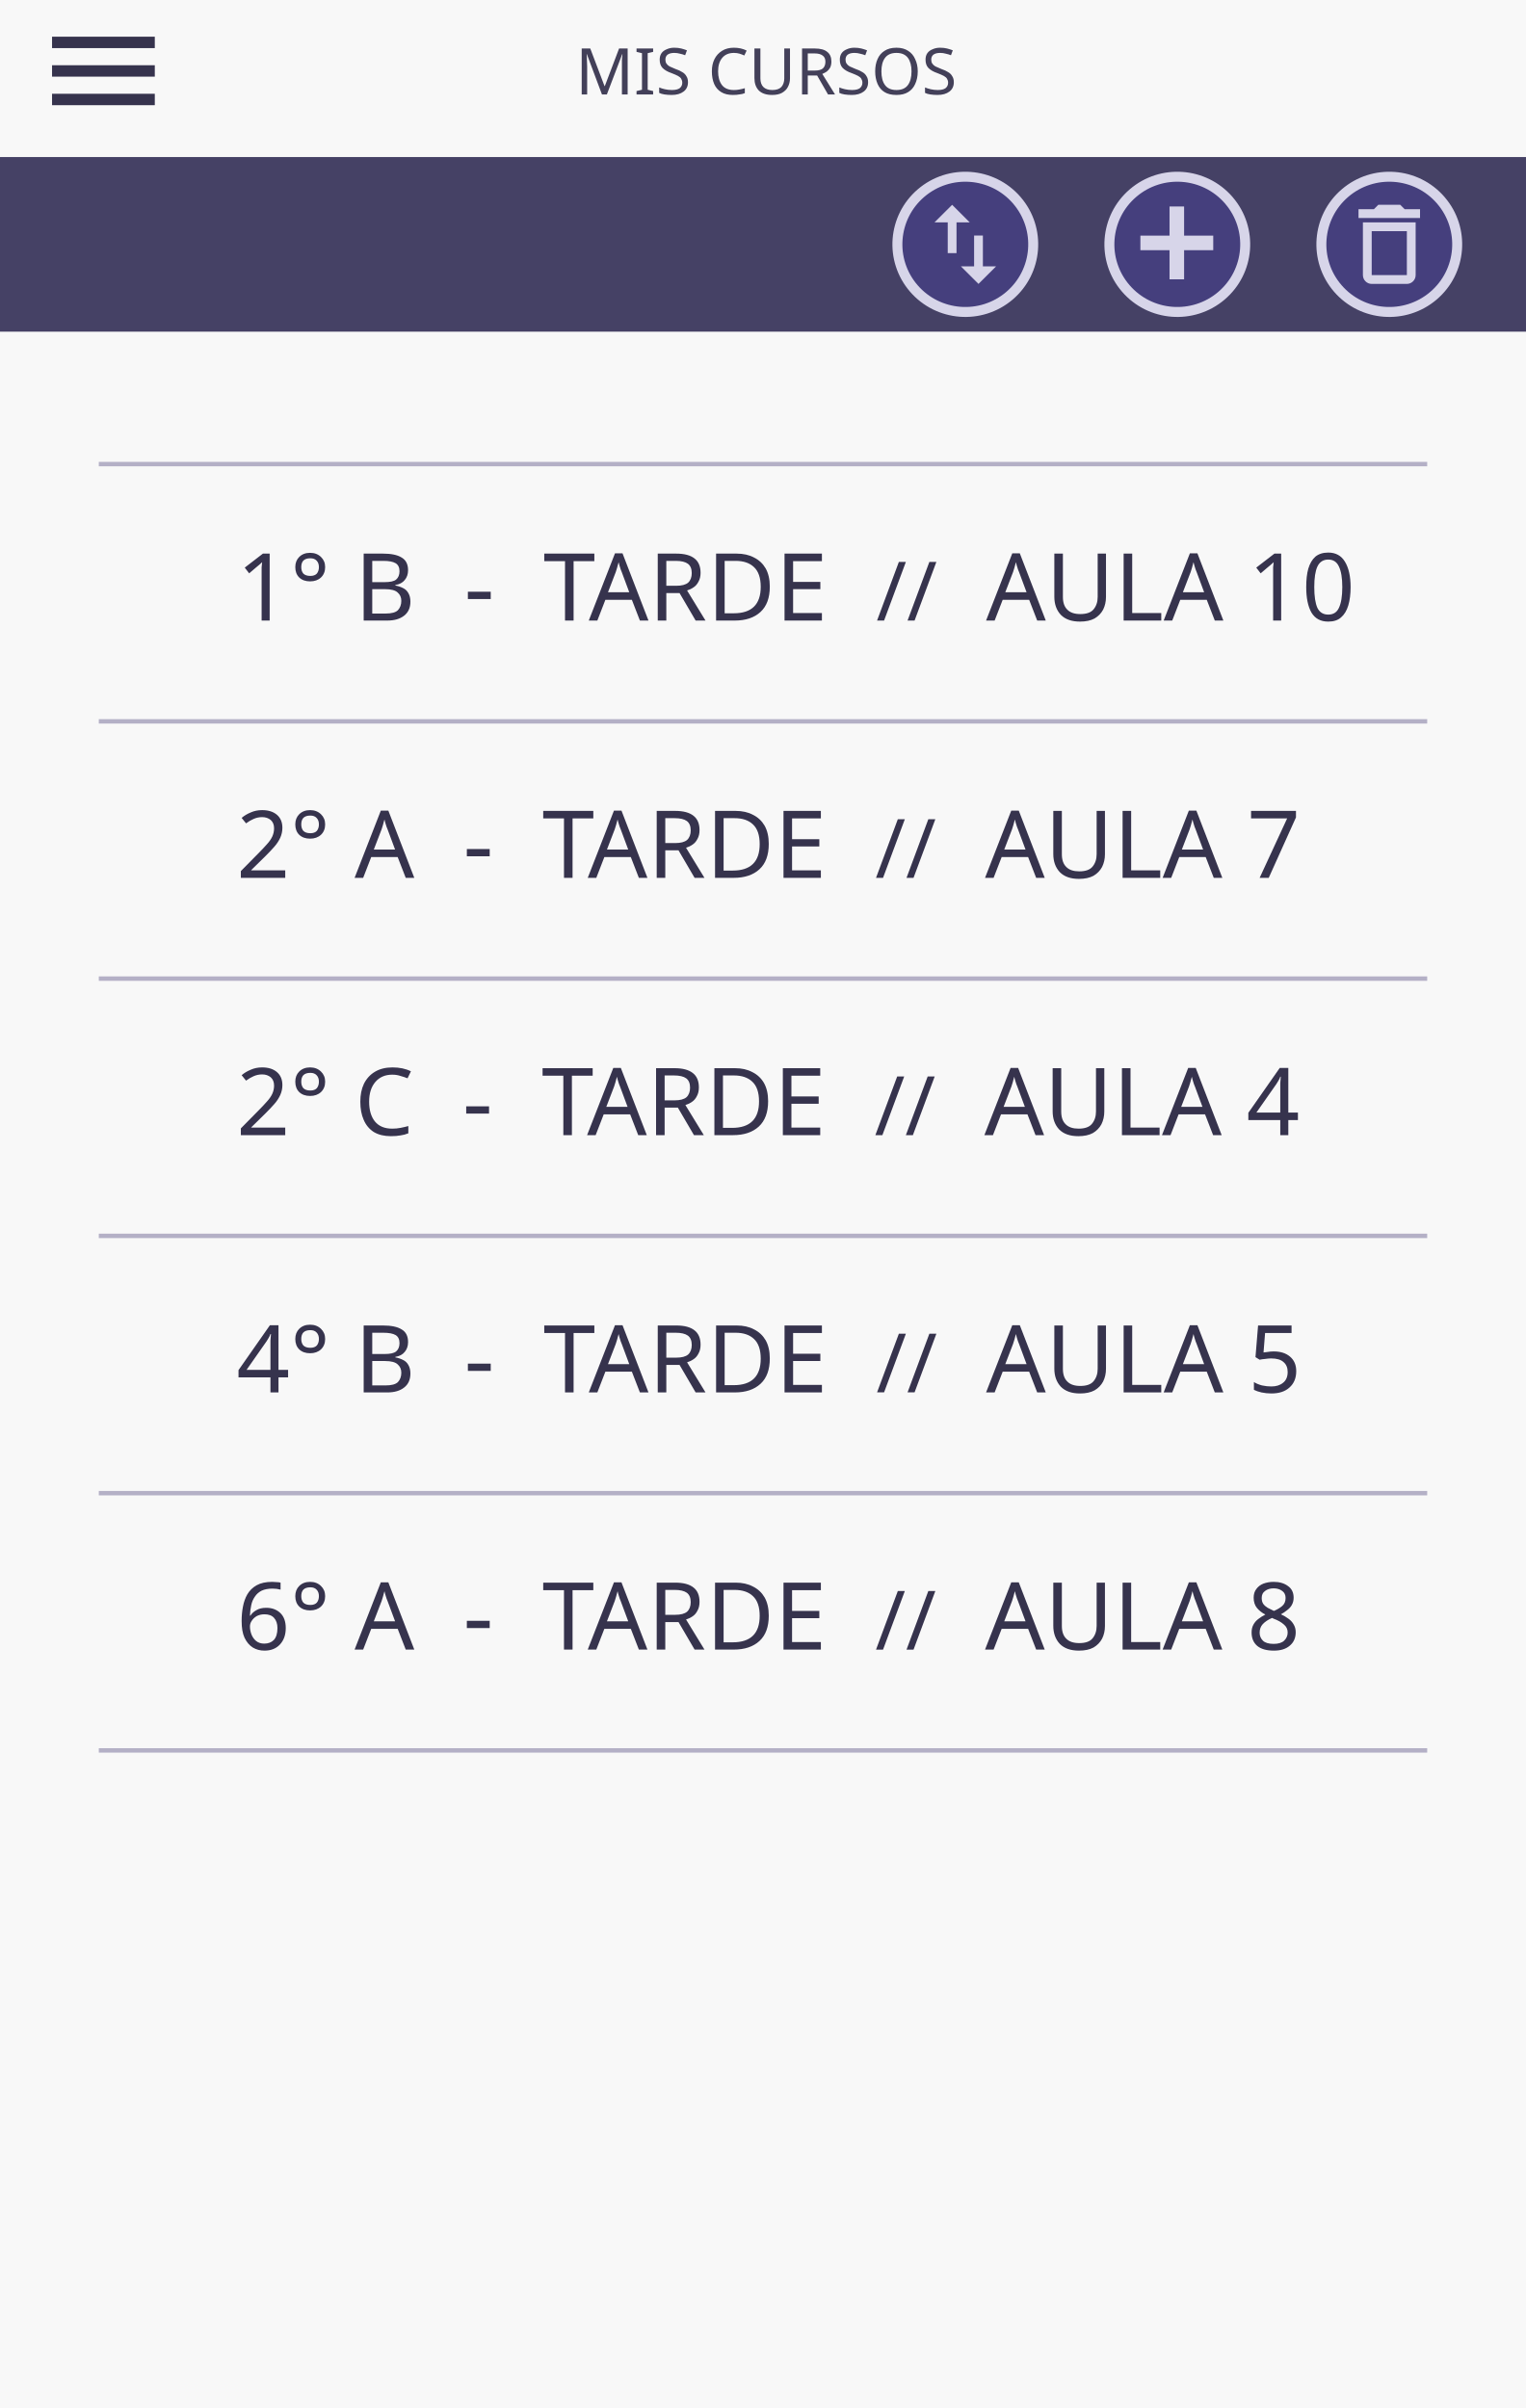
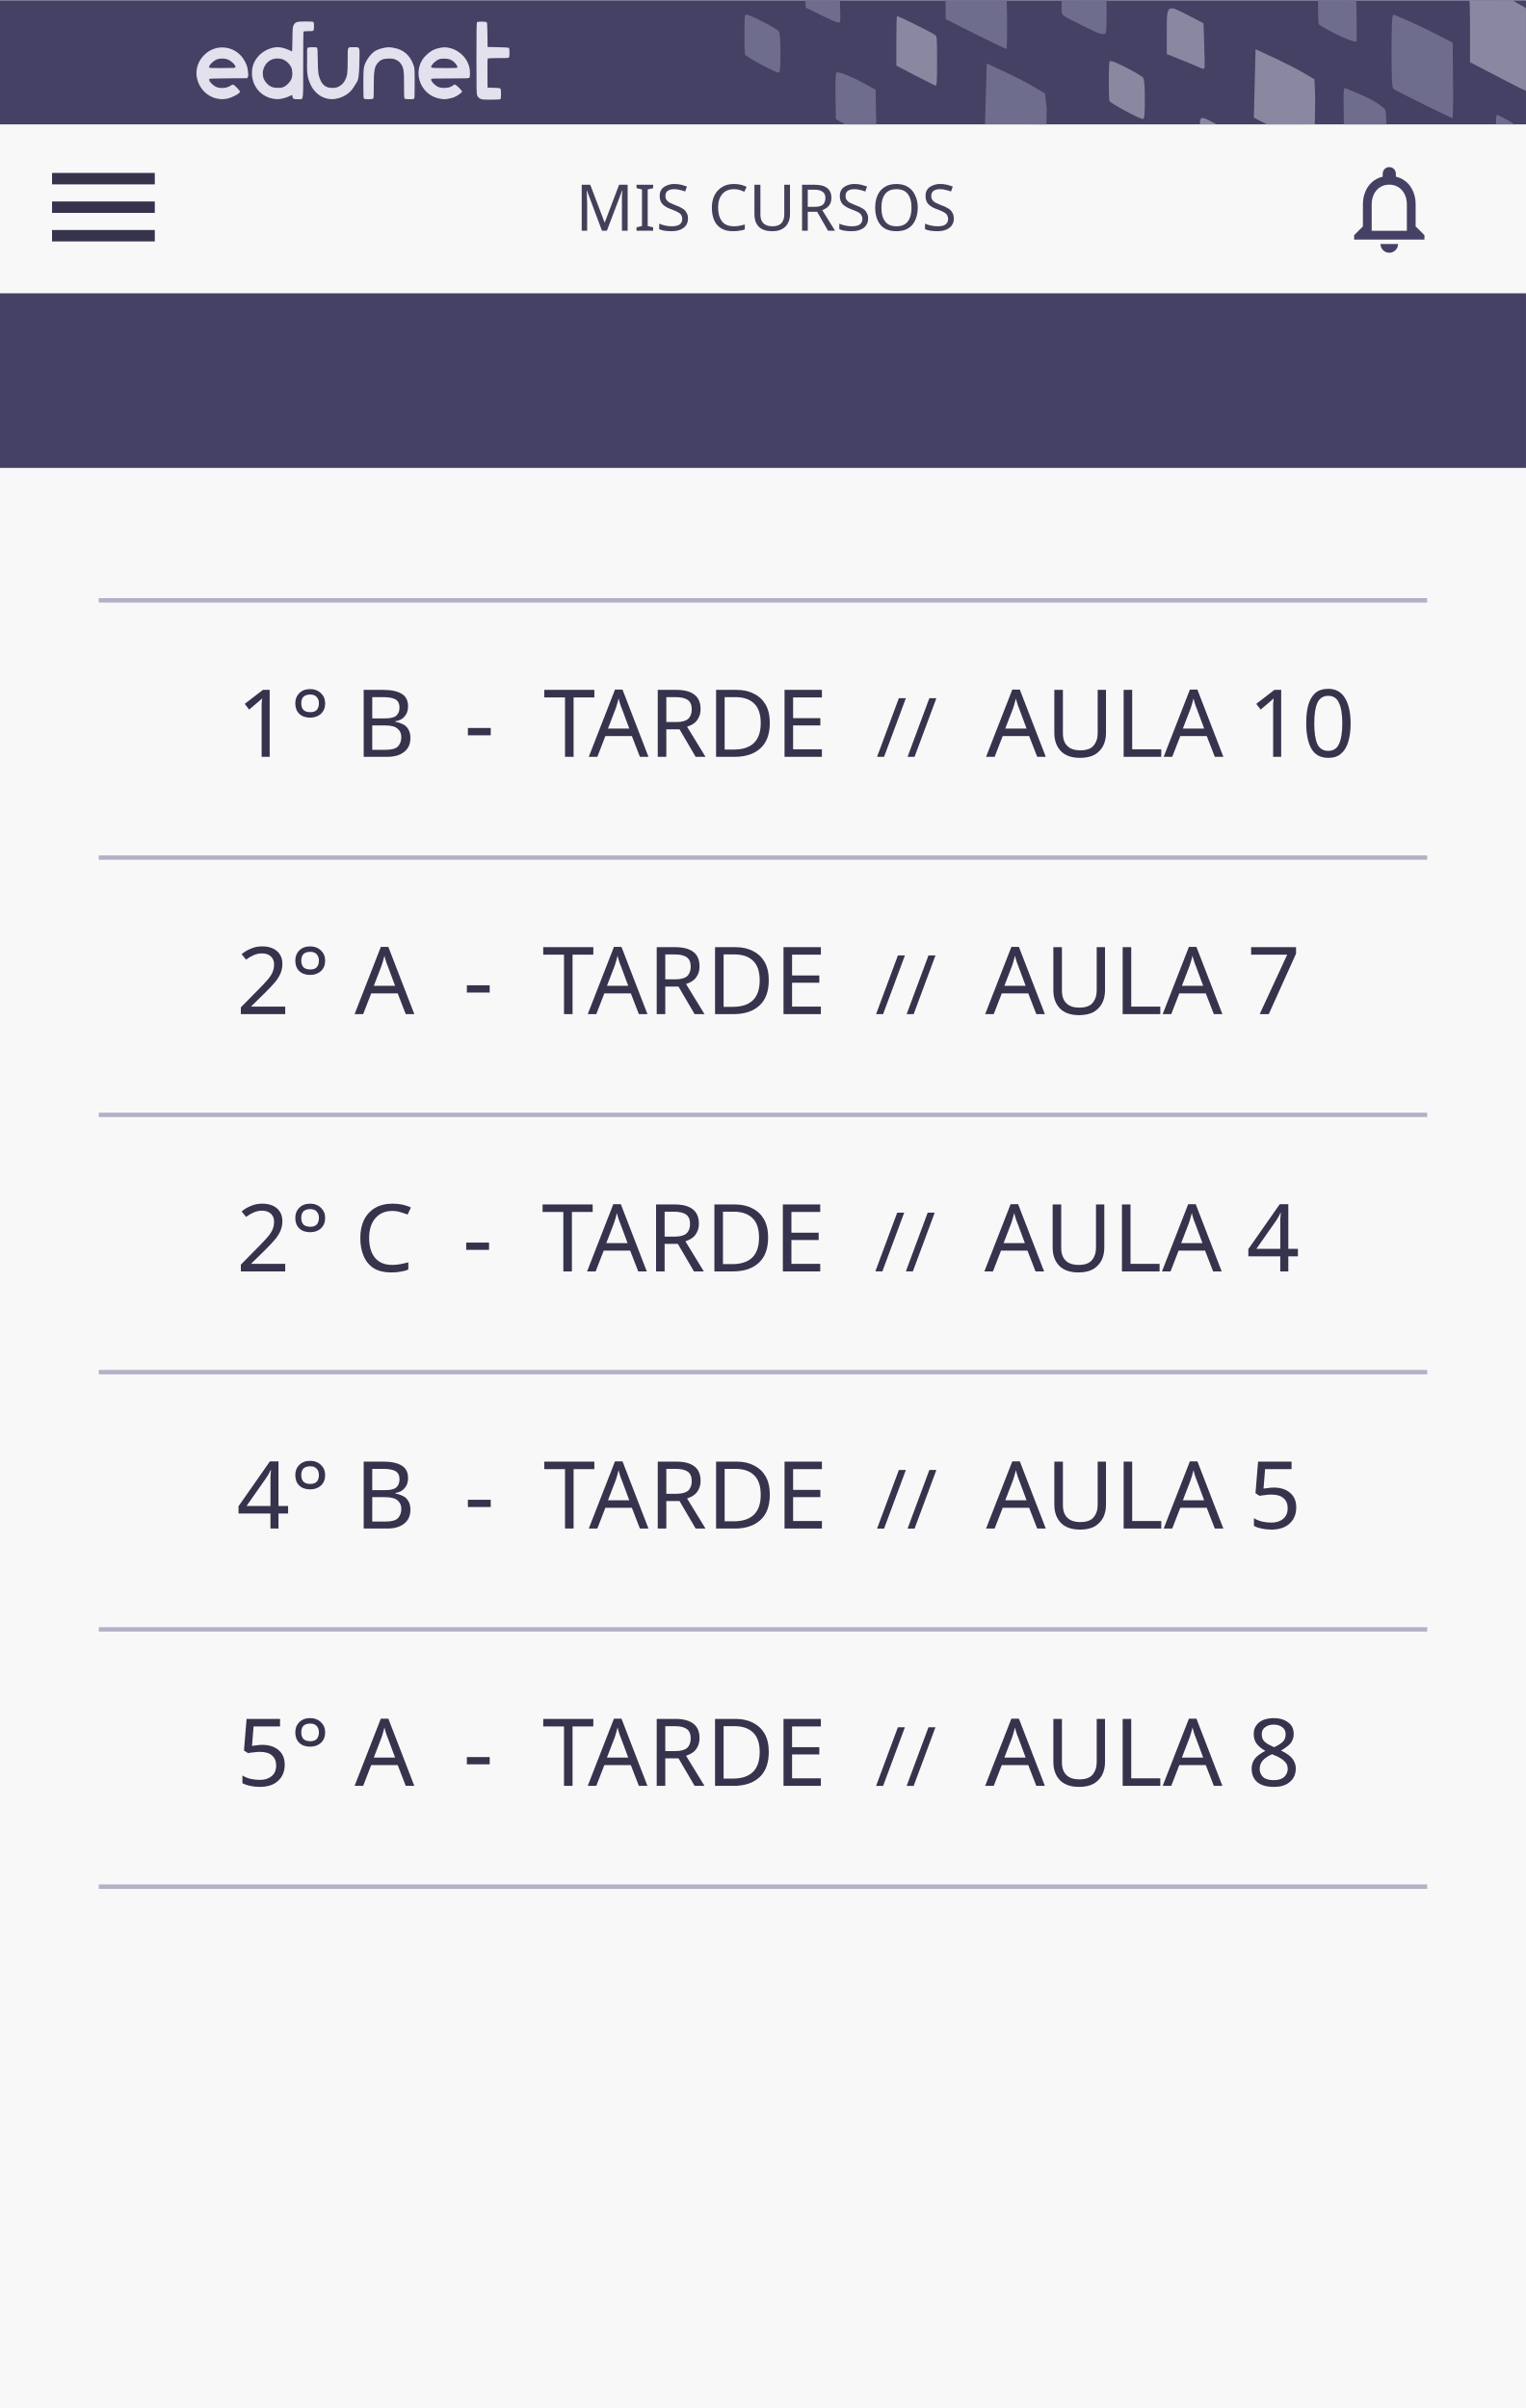
<svg xmlns="http://www.w3.org/2000/svg" width="91.867mm" height="144.993mm" viewBox="0 0 91.867 144.993" version="1.1" id="svg5463" style="enable-background:new">
  <defs id="defs5457" />
-   <g id="layer1" transform="translate(-43.26888,-21.15899)">
+   <g id="layer1" transform="translate(-43.44847,-21.46208)">
    <g id="g6363" transform="translate(-91.78199,-95.25666)">
-       <rect y="116.416" x="135.054" height="144.993" width="91.861" id="rect6153" style="fill:#f8f8f8;fill-opacity:1;stroke:none;stroke-width:0.378;stroke-miterlimit:4;stroke-dasharray:none;stroke-opacity:1" />
-       <text xml:space="preserve" style="font-style:normal;font-variant:normal;font-weight:500;font-stretch:normal;font-size:3.881px;line-height:1.25;font-family:Ubuntu;-inkscape-font-specification:'Ubuntu, Medium';font-variant-ligatures:normal;font-variant-caps:normal;font-variant-numeric:normal;font-feature-settings:normal;text-align:start;letter-spacing:0px;word-spacing:0px;writing-mode:lr-tb;text-anchor:start;fill:#434059;fill-opacity:1;stroke:none;stroke-width:0.265" x="169.695" y="122.101" id="text6159">
-         <tspan id="tspan6157" x="169.695" y="122.101" style="font-style:normal;font-variant:normal;font-weight:500;font-stretch:normal;font-size:3.881px;font-family:Ubuntu;-inkscape-font-specification:'Ubuntu, Medium';font-variant-ligatures:normal;font-variant-caps:normal;font-variant-numeric:normal;font-feature-settings:normal;text-align:start;writing-mode:lr-tb;text-anchor:start;fill:#434059;fill-opacity:1;stroke-width:0.265">MIS CURSOS</tspan>
+       <rect style="fill:#f8f8f8;fill-opacity:1;stroke:none;stroke-width:0.378;stroke-miterlimit:4;stroke-dasharray:none;stroke-opacity:1" id="rect8401" width="91.861" height="144.993" x="135.233" y="116.719" />
+       <text id="text8407" y="130.608" x="169.875" style="font-style:normal;font-variant:normal;font-weight:500;font-stretch:normal;font-size:3.881px;line-height:1.25;font-family:Ubuntu;-inkscape-font-specification:'Ubuntu, Medium';font-variant-ligatures:normal;font-variant-caps:normal;font-variant-numeric:normal;font-feature-settings:normal;text-align:start;letter-spacing:0px;word-spacing:0px;writing-mode:lr-tb;text-anchor:start;fill:#434059;fill-opacity:1;stroke:none;stroke-width:0.265" xml:space="preserve">
+         <tspan style="font-style:normal;font-variant:normal;font-weight:500;font-stretch:normal;font-size:3.881px;font-family:Ubuntu;-inkscape-font-specification:'Ubuntu, Medium';font-variant-ligatures:normal;font-variant-caps:normal;font-variant-numeric:normal;font-feature-settings:normal;text-align:start;writing-mode:lr-tb;text-anchor:start;fill:#434059;fill-opacity:1;stroke-width:0.265" y="130.608" x="169.875" id="tspan8405">MIS CURSOS</tspan>
      </text>
-       <g id="g6165" transform="matrix(0.343659,0,0,0.343659,137.1533,116.5634)">
-         <path id="path6161" d="M 0,0 H 24 V 24 H 0 Z" style="fill:none" />
-         <path id="path6163" d="M 3,18 H 21 V 16 H 3 Z M 3,13 H 21 V 11 H 3 Z M 3,6 V 8 H 21 V 6 Z" style="fill:#36334d;fill-opacity:1" />
+       <g transform="matrix(0.343659,0,0,0.343659,137.3329,125.07)" id="g8413">
+         <path style="fill:none" d="M 0,0 H 24 V 24 H 0 Z" id="path8409" />
+         <path style="fill:#36334d;fill-opacity:1" d="M 3,18 H 21 V 16 H 3 Z M 3,13 H 21 V 11 H 3 Z M 3,6 V 8 H 21 V 6 Z" id="path8411" />
      </g>
-       <text id="text6191" y="153.782" x="149.285" style="font-style:normal;font-variant:normal;font-weight:normal;font-stretch:normal;font-size:5.644px;line-height:1.25;font-family:'Ubuntu Condensed';-inkscape-font-specification:'Ubuntu Condensed, Normal';font-variant-ligatures:normal;font-variant-caps:normal;font-variant-numeric:normal;font-feature-settings:normal;text-align:start;letter-spacing:0px;word-spacing:0px;writing-mode:lr-tb;text-anchor:start;fill:#36334d;fill-opacity:1;stroke:none;stroke-width:0.265" xml:space="preserve">
-         <tspan style="font-style:normal;font-variant:normal;font-weight:normal;font-stretch:normal;font-size:5.644px;font-family:'Ubuntu Condensed';-inkscape-font-specification:'Ubuntu Condensed, Normal';font-variant-ligatures:normal;font-variant-caps:normal;font-variant-numeric:normal;font-feature-settings:normal;text-align:start;writing-mode:lr-tb;text-anchor:start;fill:#36334d;fill-opacity:1;stroke-width:0.265" y="153.782" x="149.285" id="tspan6189">1° B  -  TARDE  <tspan style="font-size:4.939px" id="tspan6187">//</tspan>  AULA 10 </tspan>
-       </text>
-       <text xml:space="preserve" style="font-style:normal;font-variant:normal;font-weight:normal;font-stretch:normal;font-size:5.644px;line-height:1.25;font-family:'Ubuntu Condensed';-inkscape-font-specification:'Ubuntu Condensed, Normal';font-variant-ligatures:normal;font-variant-caps:normal;font-variant-numeric:normal;font-feature-settings:normal;text-align:start;letter-spacing:0px;word-spacing:0px;writing-mode:lr-tb;text-anchor:start;fill:#36334d;fill-opacity:1;stroke:none;stroke-width:0.265" x="149.285" y="169.273" id="text6197">
-         <tspan id="tspan6195" x="149.285" y="169.273" style="font-style:normal;font-variant:normal;font-weight:normal;font-stretch:normal;font-size:5.644px;font-family:'Ubuntu Condensed';-inkscape-font-specification:'Ubuntu Condensed, Normal';font-variant-ligatures:normal;font-variant-caps:normal;font-variant-numeric:normal;font-feature-settings:normal;text-align:start;writing-mode:lr-tb;text-anchor:start;fill:#36334d;fill-opacity:1;stroke-width:0.265">2° A  -  TARDE  <tspan style="font-size:4.939px" id="tspan6193">//</tspan>  AULA 7</tspan>
-       </text>
-       <rect style="fill:#454165;fill-opacity:1;stroke:none;stroke-width:0.44;stroke-miterlimit:4;stroke-dasharray:none;stroke-opacity:1" id="rect6199" width="91.867" height="10.514" x="135.051" y="125.872" />
-       <path style="fill:#453f7d;fill-opacity:1;stroke:#d7d5e9;stroke-width:0.6;stroke-linecap:round;stroke-miterlimit:4;stroke-dasharray:none;stroke-opacity:1;paint-order:normal" id="path6201" d="m 221.799,128.487 a 4.089,4.072 0 0 1 -0.453,5.736 4.089,4.072 0 0 1 -5.76,-0.442 4.089,4.072 0 0 1 0.435,-5.738 4.089,4.072 0 0 1 5.762,0.424" />
-       <path d="m 209.037,128.487 a 4.089,4.072 0 0 1 -0.453,5.736 4.089,4.072 0 0 1 -5.76,-0.442 4.089,4.072 0 0 1 0.435,-5.738 4.089,4.072 0 0 1 5.762,0.424" id="path6203" style="fill:#453f7d;fill-opacity:1;stroke:#d7d5e9;stroke-width:0.6;stroke-linecap:round;stroke-miterlimit:4;stroke-dasharray:none;stroke-opacity:1;paint-order:normal" />
-       <path style="fill:none;stroke:#b4b0c6;stroke-width:0.266px;stroke-linecap:butt;stroke-linejoin:miter;stroke-opacity:1" d="M 220.97,159.851 H 140.999 v 0" id="path6205" />
-       <path id="path6207" d="M 220.97,144.36 H 140.999 v 0" style="fill:none;stroke:#b4b0c6;stroke-width:0.266px;stroke-linecap:butt;stroke-linejoin:miter;stroke-opacity:1" />
-       <path id="path6209" d="M 220.97,175.341 H 140.999 v 0" style="fill:none;stroke:#b4b0c6;stroke-width:0.266px;stroke-linecap:butt;stroke-linejoin:miter;stroke-opacity:1" />
-       <path style="fill:#453f7d;fill-opacity:1;stroke:#d7d5e9;stroke-width:0.6;stroke-linecap:round;stroke-miterlimit:4;stroke-dasharray:none;stroke-opacity:1;paint-order:normal" id="path6211" d="m 196.275,128.487 a 4.089,4.072 0 0 1 -0.453,5.736 4.089,4.072 0 0 1 -5.76,-0.442 4.089,4.072 0 0 1 0.435,-5.738 4.089,4.072 0 0 1 5.762,0.424" />
-       <g style="font-style:normal;font-variant:normal;font-weight:normal;font-stretch:normal;font-size:medium;line-height:1.25;font-family:Ubuntu;-inkscape-font-specification:'Ubuntu, Normal';font-variant-ligatures:normal;font-variant-caps:normal;font-variant-numeric:normal;font-feature-settings:normal;text-align:start;letter-spacing:0px;word-spacing:0px;writing-mode:lr-tb;text-anchor:start;fill:#d7d5e9;fill-opacity:1;stroke:none;stroke-width:0.643" transform="matrix(0.2645833,0,0,0.2645833,215.5126,127.954)" id="g6217">
-         <path style="fill:none" d="M 0,0 H 24 V 24 H 0 Z" id="path6213" />
-         <path d="M 16,9 V 19 H 8 V 9 h 8 M 14.5,3 h -5 l -1,1 H 5 V 6 H 19 V 4 H 15.5 Z M 18,7 H 6 v 12 c 0,1.1 0.9,2 2,2 h 8 c 1.1,0 2,-0.9 2,-2 z" id="path6215" />
+       <rect y="134.379" x="135.23" height="10.514" width="91.867" id="rect8427" style="fill:#454165;fill-opacity:1;stroke:none;stroke-width:0.44;stroke-miterlimit:4;stroke-dasharray:none;stroke-opacity:1" />
+       <g id="g8851" class="actionable" target="ALUMNOS">
+         <text id="text8419" y="162.289" x="149.465" style="font-style:normal;font-variant:normal;font-weight:normal;font-stretch:normal;font-size:5.644px;line-height:1.25;font-family:'Ubuntu Condensed';-inkscape-font-specification:'Ubuntu Condensed, Normal';font-variant-ligatures:normal;font-variant-caps:normal;font-variant-numeric:normal;font-feature-settings:normal;text-align:start;letter-spacing:0px;word-spacing:0px;writing-mode:lr-tb;text-anchor:start;fill:#36334d;fill-opacity:1;stroke:none;stroke-width:0.265" xml:space="preserve">
+           <tspan style="font-style:normal;font-variant:normal;font-weight:normal;font-stretch:normal;font-size:5.644px;font-family:'Ubuntu Condensed';-inkscape-font-specification:'Ubuntu Condensed, Normal';font-variant-ligatures:normal;font-variant-caps:normal;font-variant-numeric:normal;font-feature-settings:normal;text-align:start;writing-mode:lr-tb;text-anchor:start;fill:#36334d;fill-opacity:1;stroke-width:0.265" y="162.289" x="149.465" id="tspan8417">1° B  -  TARDE  <tspan style="font-size:4.939px" id="tspan8415">//</tspan>  AULA 10 </tspan>
+         </text>
+         <text xml:space="preserve" style="font-style:normal;font-variant:normal;font-weight:normal;font-stretch:normal;font-size:5.644px;line-height:1.25;font-family:'Ubuntu Condensed';-inkscape-font-specification:'Ubuntu Condensed, Normal';font-variant-ligatures:normal;font-variant-caps:normal;font-variant-numeric:normal;font-feature-settings:normal;text-align:start;letter-spacing:0px;word-spacing:0px;writing-mode:lr-tb;text-anchor:start;fill:#36334d;fill-opacity:1;stroke:none;stroke-width:0.265" x="149.465" y="177.779" id="text8425">
+           <tspan id="tspan8423" x="149.465" y="177.779" style="font-style:normal;font-variant:normal;font-weight:normal;font-stretch:normal;font-size:5.644px;font-family:'Ubuntu Condensed';-inkscape-font-specification:'Ubuntu Condensed, Normal';font-variant-ligatures:normal;font-variant-caps:normal;font-variant-numeric:normal;font-feature-settings:normal;text-align:start;writing-mode:lr-tb;text-anchor:start;fill:#36334d;fill-opacity:1;stroke-width:0.265">2° A  -  TARDE  <tspan style="font-size:4.939px" id="tspan8421">//</tspan>  AULA 7</tspan>
+         </text>
+         <path style="fill:none;stroke:#b4b0c6;stroke-width:0.266px;stroke-linecap:butt;stroke-linejoin:miter;stroke-opacity:1" d="m 221.149,168.357 h -79.971 v 0" id="path8433" />
+         <path id="path8435" d="m 221.149,152.867 h -79.971 v 0" style="fill:none;stroke:#b4b0c6;stroke-width:0.266px;stroke-linecap:butt;stroke-linejoin:miter;stroke-opacity:1" />
+         <path id="path8437" d="m 221.149,183.848 h -79.971 v 0" style="fill:none;stroke:#b4b0c6;stroke-width:0.266px;stroke-linecap:butt;stroke-linejoin:miter;stroke-opacity:1" />
+         <text id="text8463" y="193.27" x="149.465" style="font-style:normal;font-variant:normal;font-weight:normal;font-stretch:normal;font-size:5.644px;line-height:1.25;font-family:'Ubuntu Condensed';-inkscape-font-specification:'Ubuntu Condensed, Normal';font-variant-ligatures:normal;font-variant-caps:normal;font-variant-numeric:normal;font-feature-settings:normal;text-align:start;letter-spacing:0px;word-spacing:0px;writing-mode:lr-tb;text-anchor:start;fill:#36334d;fill-opacity:1;stroke:none;stroke-width:0.265" xml:space="preserve">
+           <tspan style="font-style:normal;font-variant:normal;font-weight:normal;font-stretch:normal;font-size:5.644px;font-family:'Ubuntu Condensed';-inkscape-font-specification:'Ubuntu Condensed, Normal';font-variant-ligatures:normal;font-variant-caps:normal;font-variant-numeric:normal;font-feature-settings:normal;text-align:start;writing-mode:lr-tb;text-anchor:start;fill:#36334d;fill-opacity:1;stroke-width:0.265" y="193.27" x="149.465" id="tspan8461">2° C  -  TARDE  <tspan id="tspan8459" style="font-size:4.939px">//</tspan>  AULA 4</tspan>
+         </text>
+         <path style="fill:none;stroke:#b4b0c6;stroke-width:0.266px;stroke-linecap:butt;stroke-linejoin:miter;stroke-opacity:1" d="m 221.149,199.339 h -79.971 v 0" id="path8465" />
+         <text id="text8471" y="208.761" x="149.465" style="font-style:normal;font-variant:normal;font-weight:normal;font-stretch:normal;font-size:5.644px;line-height:1.25;font-family:'Ubuntu Condensed';-inkscape-font-specification:'Ubuntu Condensed, Normal';font-variant-ligatures:normal;font-variant-caps:normal;font-variant-numeric:normal;font-feature-settings:normal;text-align:start;letter-spacing:0px;word-spacing:0px;writing-mode:lr-tb;text-anchor:start;fill:#36334d;fill-opacity:1;stroke:none;stroke-width:0.265" xml:space="preserve">
+           <tspan style="font-style:normal;font-variant:normal;font-weight:normal;font-stretch:normal;font-size:5.644px;font-family:'Ubuntu Condensed';-inkscape-font-specification:'Ubuntu Condensed, Normal';font-variant-ligatures:normal;font-variant-caps:normal;font-variant-numeric:normal;font-feature-settings:normal;text-align:start;writing-mode:lr-tb;text-anchor:start;fill:#36334d;fill-opacity:1;stroke-width:0.265" y="208.761" x="149.465" id="tspan8469">4° B  -  TARDE  <tspan id="tspan8467" style="font-size:4.939px">//</tspan>  AULA 5</tspan>
+         </text>
+         <path style="fill:none;stroke:#b4b0c6;stroke-width:0.266px;stroke-linecap:butt;stroke-linejoin:miter;stroke-opacity:1" d="m 221.149,214.829 h -79.971 v 0" id="path8473" />
+         <text xml:space="preserve" style="font-style:normal;font-variant:normal;font-weight:normal;font-stretch:normal;font-size:5.644px;line-height:1.25;font-family:'Ubuntu Condensed';-inkscape-font-specification:'Ubuntu Condensed, Normal';font-variant-ligatures:normal;font-variant-caps:normal;font-variant-numeric:normal;font-feature-settings:normal;text-align:start;letter-spacing:0px;word-spacing:0px;writing-mode:lr-tb;text-anchor:start;fill:#36334d;fill-opacity:1;stroke:none;stroke-width:0.265" x="149.465" y="224.251" id="text8479">
+           <tspan id="tspan8477" x="149.465" y="224.251" style="font-style:normal;font-variant:normal;font-weight:normal;font-stretch:normal;font-size:5.644px;font-family:'Ubuntu Condensed';-inkscape-font-specification:'Ubuntu Condensed, Normal';font-variant-ligatures:normal;font-variant-caps:normal;font-variant-numeric:normal;font-feature-settings:normal;text-align:start;writing-mode:lr-tb;text-anchor:start;fill:#36334d;fill-opacity:1;stroke-width:0.265">5° A  -  TARDE  <tspan style="font-size:4.939px" id="tspan8475">//</tspan>  AULA 8</tspan>
+         </text>
+         <path id="path8481" d="m 221.149,230.32 h -79.971 v 0" style="fill:none;stroke:#b4b0c6;stroke-width:0.266px;stroke-linecap:butt;stroke-linejoin:miter;stroke-opacity:1" />
      </g>
-       <g id="g6223" transform="matrix(0.2645833,0,0,0.2645833,189.9892,127.954)">
-         <path id="path6219" d="M 16,17.01 V 10 h -2 v 7.01 H 11 L 15,21 19,17.01 Z M 9,3 5,6.99 H 8 V 14 h 2 V 6.99 h 3 z" style="fill:#d7d5e9;fill-opacity:1" />
-         <path id="path6221" d="M 0,0 H 24 V 24 H 0 Z" style="fill:none" />
+       <g id="g1999" transform="matrix(0.2645833,0,0,0.2645833,215.6922,126.1179)">
+         <path id="path1985" d="M 0,0 H 24 V 24 H 0 Z" style="fill:none" />
+         <path id="path1987" d="m 12,22 c 1.1,0 2,-0.9 2,-2 h -4 c 0,1.1 0.9,2 2,2 z m 6,-6 V 11 C 18,7.93 16.37,5.36 13.5,4.68 V 4 C 13.5,3.17 12.83,2.5 12,2.5 11.17,2.5 10.5,3.17 10.5,4 V 4.68 C 7.64,5.36 6,7.92 6,11 v 5 l -2,2 v 1 h 16 v -1 z m -2,1 H 8 v -6 c 0,-2.48 1.51,-4.5 4,-4.5 2.49,0 4,2.02 4,4.5 z" style="fill:#454165;fill-opacity:1" />
      </g>
-       <g id="g6229" transform="matrix(0.2645833,0,0,0.2645833,202.7509,127.954)">
-         <path id="path6225" d="M 0,0 H 24 V 24 H 0 Z" style="fill:none" />
-         <path id="path6227" d="M 13.548,3.382 H 10.233 V 10.013 H 3.602 v 3.315 h 6.631 v 6.631 h 3.315 v -6.631 h 6.631 v -3.315 h -6.631 z" style="fill:#d7d5e9;fill-opacity:1;stroke-width:1.658" />
+       <g transform="translate(66.14418,59.34911)" id="g3272">
+         <rect style="fill:#454165;fill-opacity:1;stroke:#454165;stroke-width:0.676;stroke-miterlimit:4;stroke-dasharray:none;stroke-opacity:1" id="rect3248" width="91.191" height="6.795" x="69.424" y="57.725" />
+         <path style="fill:#8a88a1;fill-opacity:1;stroke-width:0.089" d="m 160.951,57.868 c -0.112,-0.099 -0.45,-0.258 -0.83,-0.482 -1.001,0 -2.49,0.005 -2.544,0.005 -0.052,0 0.007,-0.007 0.007,1.316 v 2.407 l 1.905,0.995 c 1.048,0.547 1.404,0.715 1.464,0.716 0,-1.359 -0.002,-3.305 -0.002,-4.957 z" id="path3250" />
+         <path style="fill:#6f6d8d;fill-opacity:1;stroke-width:0.089" d="m 152.495,63.986 c -0.545,-0.584 -1.629,-0.975 -2.427,-1.311 -0.144,-0.043 -0.087,0.793 -0.079,2.183 0.655,0 2.215,6.6e-4 2.559,6.6e-4 -0.005,-0.344 -0.029,-0.728 -0.053,-0.873 z m -4.061,-6.596 c 5.6e-4,0.399 0.001,0.908 0.033,1.434 0.571,0.425 2.335,1.245 2.292,1.008 7.4e-4,-1.13 -9.2e-4,-1.49 -0.021,-2.446 -0.633,0 -1.625,0.004 -2.304,0.004 z" id="path3252" />
+         <path style="opacity:1;fill:#6f6d8d;fill-opacity:1;stroke-width:0.089" d="m 156.564,62.336 -0.024,-2.392 c -1.158,-0.616 -2.409,-1.242 -3.569,-1.695 -0.086,-0.005 -0.111,0.709 -0.111,2.31 0,1.55 0.028,2.093 0.111,2.161 0.142,0.115 3.476,1.762 3.556,1.762 0.033,0 0.049,-0.966 0.036,-2.146 z" id="path3254" />
+         <path id="path3256" d="m 138.007,63.356 c 0,-0.81 -0.035,-1.223 -0.111,-1.319 -0.061,-0.077 -0.523,-0.349 -1.028,-0.606 -0.683,-0.347 -0.935,-0.437 -0.986,-0.354 -0.054,0.087 -0.062,1.815 -0.011,2.366 0.01,0.112 1.821,1.092 2.018,1.092 0.092,0 0.118,-0.257 0.118,-1.179 z m 4.313,1.5 c -0.813,-0.452 -0.86,-0.417 -0.952,-0.325 -0.04,0.04 -0.032,0.139 -0.048,0.326 0.344,0 0.628,-0.002 1,-0.002 z m 5.915,4.2e-4 c 0.031,-1.476 0.047,-1.537 -0.018,-2.713 -1.169,-0.697 -1.52,-0.88 -3.545,-1.809 l -0.101,4.118 c 0.151,0.074 0.059,0.038 0.787,0.405 1.596,0 2.199,-3.9e-4 2.877,-3.9e-4 z m -6.64,-3.388 c 0.022,-0.036 0.019,-0.596 -0.008,-1.242 l -0.048,-1.457 -0.851,-0.44 c -1.288,-0.667 -1.359,-0.747 -1.359,0.736 v 1.559 l 1.136,0.456 c 0.997,0.4 1.061,0.502 1.13,0.389 z" style="opacity:1;fill:#8a88a1;fill-opacity:1;stroke-width:0.089" />
+         <path id="path3258" d="m 131.999,63.001 c -1.169,-0.697 -1.485,-0.88 -3.51,-1.809 l -0.101,3.662 c 2.309,0 2.586,0.004 3.69,0.004 0.03,-1.502 0.054,-0.505 -0.08,-1.857 z" style="opacity:1;fill:#6f6d8d;fill-opacity:1;stroke-width:0.089" />
+         <path style="opacity:1;fill:#6f6d8d;fill-opacity:1;stroke-width:0.089" d="m 129.711,58.17 -0.024,-0.782 c -1.114,0 -2.402,-7.1e-4 -3.679,-7.1e-4 0,1.55 0.028,1.1 0.111,1.167 0.142,0.115 3.476,1.762 3.556,1.762 0.033,0 0.049,-0.966 0.036,-2.146 z" id="path3260" />
+         <path id="path3262" d="m 135.646,59.363 c 0.086,-0.086 0.052,-1.746 0.052,-1.975 -1.004,0 -2.251,0.015 -2.692,0.015 0,0.304 -0.028,0.627 0.011,0.771 0.045,0.168 0.365,0.289 1.152,0.694 1.054,0.542 1.336,0.637 1.479,0.494 z" style="fill:#6f6d8d;fill-opacity:1;stroke-width:0.102" />
+         <path id="path3264" d="m 116.072,60.563 c 0,-0.81 -0.035,-1.223 -0.111,-1.319 -0.061,-0.077 -0.523,-0.349 -1.028,-0.606 -0.683,-0.347 -0.935,-0.437 -0.986,-0.354 -0.054,0.087 -0.062,1.815 -0.011,2.366 0.01,0.112 1.821,1.092 2.018,1.092 0.092,0 0.118,-0.257 0.118,-1.179 z m 5.752,3.651 -0.024,-1.438 -0.62,-0.344 c -0.813,-0.452 -1.655,-0.786 -1.747,-0.694 -0.04,0.04 -0.062,0.689 -0.049,1.441 l 0.025,1.366 0.562,0.312 c 0.934,-9.5e-4 1.283,-6.8e-4 1.869,7.9e-4 0.002,-0.208 -0.008,-0.249 -0.015,-0.643 z m -2.165,-5.538 c 0.022,-0.036 0.018,-0.641 -0.009,-1.288 -0.607,0.002 -1.112,10e-4 -2.075,1.7e-4 l 0.017,0.442 0.938,0.456 c 0.966,0.47 1.061,0.502 1.13,0.389 z" style="opacity:1;fill:#6f6d8d;fill-opacity:1;stroke-width:0.089" />
+         <path style="fill:#e2e1ed;fill-opacity:1;stroke-width:0.028" d="m 87.477,58.664 c -0.533,0 -0.611,0.025 -0.718,0.228 -0.056,0.107 -0.06,0.166 -0.069,0.933 -0.005,0.451 -0.016,0.641 -0.025,0.641 -0.009,0 -0.097,-0.04 -0.196,-0.089 -0.194,-0.095 -0.469,-0.166 -0.653,-0.166 -0.375,-0.002 -0.821,0.186 -1.101,0.464 -0.314,0.311 -0.463,0.666 -0.462,1.102 0.002,0.744 0.497,1.369 1.206,1.522 0.102,0.022 0.247,0.041 0.322,0.042 0.193,0.004 0.518,-0.076 0.71,-0.172 0.09,-0.045 0.17,-0.082 0.178,-0.082 0.008,0 0.015,0.029 0.015,0.065 0,0.036 0.02,0.093 0.044,0.128 0.04,0.057 0.069,0.063 0.272,0.063 0.155,0 0.239,0.04 0.285,-0.07 l 0.011,-0.002 1.9e-4,-0.025 c 0.055,-0.186 0.043,-0.691 0.043,-2.025 0,-1.134 0.008,-1.905 0.017,-1.93 0.014,-0.037 0.068,-0.045 0.298,-0.045 0.249,0 0.284,-0.007 0.31,-0.055 0.037,-0.069 0.038,-0.428 0.002,-0.486 -0.022,-0.035 -0.11,-0.043 -0.491,-0.043 z m 10.623,0.007 c -0.136,-7e-4 -0.273,0.011 -0.297,0.036 -0.026,0.026 -0.034,0.546 -0.034,2.165 0,1.878 0.005,2.144 0.045,2.243 0.046,0.115 0.134,0.192 0.266,0.232 0.126,0.038 1.097,0.032 1.136,-0.008 0.047,-0.047 0.046,-0.566 -0.002,-0.629 -0.03,-0.039 -0.099,-0.049 -0.406,-0.055 l -0.37,-0.008 -0.007,-0.867 c -0.006,-0.675 3.5e-4,-0.872 0.028,-0.89 0.02,-0.013 0.308,-0.023 0.641,-0.023 0.586,0 0.605,-0.002 0.637,-0.061 0.036,-0.068 0.027,-0.519 -0.011,-0.557 -0.013,-0.013 -0.308,-0.03 -0.655,-0.038 l -0.632,-0.014 -0.008,-0.724 c -0.005,-0.476 -0.018,-0.737 -0.039,-0.762 -0.021,-0.025 -0.156,-0.038 -0.291,-0.039 z m -7.846,1.539 c -0.257,0 -0.235,0.043 -0.235,0.736 -9e-5,0.372 -0.013,0.759 -0.03,0.861 -0.059,0.369 -0.25,0.652 -0.526,0.783 -0.122,0.058 -0.196,0.072 -0.373,0.072 -0.352,0 -0.56,-0.137 -0.712,-0.469 -0.128,-0.28 -0.155,-0.482 -0.162,-1.228 -0.005,-0.585 -0.013,-0.703 -0.049,-0.725 -0.073,-0.046 -0.529,-0.034 -0.569,0.014 -0.026,0.032 -0.032,0.242 -0.023,0.862 -0.01,0.378 -0.017,0.732 0.103,1.088 0.114,0.337 0.241,0.547 0.453,0.749 0.189,0.18 0.389,0.291 0.627,0.349 0.232,0.056 0.42,0.053 0.673,-0.012 0.419,-0.107 0.76,-0.352 0.956,-0.686 0.05,-0.086 0.121,-0.198 0.158,-0.25 0.128,-0.179 0.163,-0.435 0.178,-1.286 0.016,-0.923 0.043,-0.857 -0.343,-0.857 -0.049,0 -0.091,-7.1e-4 -0.128,-7.1e-4 z m 2.257,0.005 c -0.071,-0.002 -0.136,0.006 -0.232,0.021 -0.24,0.039 -0.476,0.12 -0.637,0.22 -0.155,0.096 -0.376,0.354 -0.491,0.574 -0.179,0.341 -0.191,0.43 -0.191,1.395 0,0.791 0.004,0.864 0.05,0.891 0.066,0.038 0.451,0.039 0.522,0.002 0.052,-0.028 0.055,-0.067 0.055,-0.748 2.8e-4,-0.964 0.039,-1.179 0.259,-1.43 0.156,-0.178 0.331,-0.243 0.655,-0.243 0.249,0 0.289,0.008 0.452,0.089 0.147,0.073 0.198,0.119 0.287,0.256 0.15,0.232 0.171,0.391 0.171,1.287 0,0.721 0.003,0.76 0.055,0.788 0.069,0.037 0.486,0.038 0.543,0.002 0.036,-0.023 0.043,-0.158 0.042,-0.933 -8.3e-4,-0.871 -0.004,-0.913 -0.067,-1.091 -0.214,-0.605 -0.608,-0.946 -1.21,-1.048 -0.116,-0.02 -0.192,-0.03 -0.262,-0.031 z m 3.35,0.003 c -0.21,7e-4 -0.506,0.069 -0.708,0.168 -0.209,0.102 -0.503,0.366 -0.632,0.567 -0.577,0.9 -0.065,2.121 0.984,2.346 0.109,0.023 0.252,0.043 0.318,0.045 0.146,0.003 0.468,-0.063 0.62,-0.127 0.157,-0.066 0.432,-0.257 0.455,-0.316 0.014,-0.036 -0.033,-0.101 -0.174,-0.243 -0.187,-0.188 -0.292,-0.239 -0.338,-0.163 -0.011,0.017 -0.085,0.062 -0.166,0.099 -0.193,0.09 -0.547,0.096 -0.74,0.014 -0.227,-0.097 -0.476,-0.369 -0.435,-0.475 0.013,-0.034 0.198,-0.04 1.138,-0.04 0.993,0 1.127,-0.006 1.161,-0.045 0.055,-0.067 0.047,-0.473 -0.014,-0.681 -0.182,-0.625 -0.728,-1.076 -1.385,-1.144 -0.026,-0.003 -0.054,-0.005 -0.085,-0.004 z m -13.403,0.006 c -0.384,0.003 -0.773,0.152 -1.083,0.462 -0.373,0.373 -0.536,0.89 -0.434,1.378 0.13,0.621 0.598,1.11 1.185,1.237 0.247,0.053 0.412,0.054 0.652,0.004 0.293,-0.062 0.71,-0.285 0.757,-0.406 0.021,-0.055 -0.345,-0.435 -0.419,-0.435 -0.03,0 -0.089,0.024 -0.131,0.054 -0.221,0.157 -0.618,0.198 -0.869,0.091 -0.226,-0.097 -0.476,-0.369 -0.435,-0.474 0.013,-0.033 0.209,-0.041 1.148,-0.048 l 1.133,-0.008 0.043,-0.076 c 0.037,-0.066 0.038,-0.115 0.007,-0.356 -0.029,-0.231 -0.057,-0.325 -0.161,-0.539 -0.281,-0.578 -0.832,-0.887 -1.393,-0.883 z m 3.333,0.668 c 0.133,-6.9e-4 0.266,0.024 0.372,0.073 0.188,0.087 0.366,0.266 0.453,0.453 0.083,0.178 0.093,0.479 0.024,0.683 -0.06,0.175 -0.261,0.396 -0.445,0.487 -0.125,0.062 -0.185,0.073 -0.391,0.072 -0.297,-0.002 -0.474,-0.075 -0.657,-0.273 -0.172,-0.186 -0.239,-0.354 -0.24,-0.595 -6.6e-4,-0.348 0.205,-0.681 0.511,-0.825 0.106,-0.05 0.239,-0.076 0.372,-0.076 z m -3.374,0.003 c 0.147,-0.003 0.308,0.021 0.408,0.069 0.244,0.114 0.471,0.357 0.431,0.461 -0.014,0.036 -0.136,0.042 -0.801,0.042 -0.744,0 -0.784,-0.003 -0.784,-0.052 0,-0.136 0.287,-0.408 0.51,-0.484 0.064,-0.022 0.147,-0.033 0.236,-0.035 z m 13.416,0.005 c 0.12,0.002 0.243,0.015 0.315,0.04 0.068,0.024 0.166,0.076 0.219,0.117 0.119,0.091 0.263,0.286 0.263,0.357 0,0.05 -0.04,0.053 -0.784,0.053 -0.887,0 -0.879,0.002 -0.736,-0.206 0.089,-0.129 0.274,-0.273 0.418,-0.327 0.066,-0.024 0.184,-0.036 0.305,-0.035 z" id="path3266" />
+         <path id="path3268" d="m 125.499,61.055 c 0,-1.336 -0.009,-1.482 -0.094,-1.558 -0.165,-0.146 -2.275,-1.194 -2.318,-1.151 -0.022,0.022 -0.041,0.7 -0.041,1.506 v 1.465 l 1.159,0.606 c 0.637,0.333 1.189,0.606 1.226,0.607 0.052,7.3e-4 0.067,-0.329 0.067,-1.473 z" style="fill:#8a88a1;fill-opacity:1;stroke-width:0.054" />
+         <path style="fill:#6f6d8d;fill-opacity:1;stroke-width:0.054" d="m 160.237,64.856 c -0.165,-0.146 -1.009,-0.603 -1.052,-0.561 -0.022,0.022 -0.041,0.41 -0.041,0.561 0.402,0 0.728,-1.9e-4 1.093,-1.9e-4 z" id="path3270" />
      </g>
-       <text id="text6235" y="184.763" x="149.285" style="font-style:normal;font-variant:normal;font-weight:normal;font-stretch:normal;font-size:5.644px;line-height:1.25;font-family:'Ubuntu Condensed';-inkscape-font-specification:'Ubuntu Condensed, Normal';font-variant-ligatures:normal;font-variant-caps:normal;font-variant-numeric:normal;font-feature-settings:normal;text-align:start;letter-spacing:0px;word-spacing:0px;writing-mode:lr-tb;text-anchor:start;fill:#36334d;fill-opacity:1;stroke:none;stroke-width:0.265" xml:space="preserve">
-         <tspan style="font-style:normal;font-variant:normal;font-weight:normal;font-stretch:normal;font-size:5.644px;font-family:'Ubuntu Condensed';-inkscape-font-specification:'Ubuntu Condensed, Normal';font-variant-ligatures:normal;font-variant-caps:normal;font-variant-numeric:normal;font-feature-settings:normal;text-align:start;writing-mode:lr-tb;text-anchor:start;fill:#36334d;fill-opacity:1;stroke-width:0.265" y="184.763" x="149.285" id="tspan6233">2° C  -  TARDE  <tspan id="tspan6231" style="font-size:4.939px">//</tspan>  AULA 4</tspan>
-       </text>
-       <path style="fill:none;stroke:#b4b0c6;stroke-width:0.266px;stroke-linecap:butt;stroke-linejoin:miter;stroke-opacity:1" d="M 220.97,190.832 H 140.999 v 0" id="path6237" />
-       <text id="text6243" y="200.254" x="149.285" style="font-style:normal;font-variant:normal;font-weight:normal;font-stretch:normal;font-size:5.644px;line-height:1.25;font-family:'Ubuntu Condensed';-inkscape-font-specification:'Ubuntu Condensed, Normal';font-variant-ligatures:normal;font-variant-caps:normal;font-variant-numeric:normal;font-feature-settings:normal;text-align:start;letter-spacing:0px;word-spacing:0px;writing-mode:lr-tb;text-anchor:start;fill:#36334d;fill-opacity:1;stroke:none;stroke-width:0.265" xml:space="preserve">
-         <tspan style="font-style:normal;font-variant:normal;font-weight:normal;font-stretch:normal;font-size:5.644px;font-family:'Ubuntu Condensed';-inkscape-font-specification:'Ubuntu Condensed, Normal';font-variant-ligatures:normal;font-variant-caps:normal;font-variant-numeric:normal;font-feature-settings:normal;text-align:start;writing-mode:lr-tb;text-anchor:start;fill:#36334d;fill-opacity:1;stroke-width:0.265" y="200.254" x="149.285" id="tspan6241">4° B  -  TARDE  <tspan id="tspan6239" style="font-size:4.939px">//</tspan>  AULA 5</tspan>
-       </text>
-       <path style="fill:none;stroke:#b4b0c6;stroke-width:0.266px;stroke-linecap:butt;stroke-linejoin:miter;stroke-opacity:1" d="M 220.97,206.323 H 140.999 v 0" id="path6245" />
-       <text xml:space="preserve" style="font-style:normal;font-variant:normal;font-weight:normal;font-stretch:normal;font-size:5.644px;line-height:1.25;font-family:'Ubuntu Condensed';-inkscape-font-specification:'Ubuntu Condensed, Normal';font-variant-ligatures:normal;font-variant-caps:normal;font-variant-numeric:normal;font-feature-settings:normal;text-align:start;letter-spacing:0px;word-spacing:0px;writing-mode:lr-tb;text-anchor:start;fill:#36334d;fill-opacity:1;stroke:none;stroke-width:0.265" x="149.285" y="215.745" id="text6251">
-         <tspan id="tspan6249" x="149.285" y="215.745" style="font-style:normal;font-variant:normal;font-weight:normal;font-stretch:normal;font-size:5.644px;font-family:'Ubuntu Condensed';-inkscape-font-specification:'Ubuntu Condensed, Normal';font-variant-ligatures:normal;font-variant-caps:normal;font-variant-numeric:normal;font-feature-settings:normal;text-align:start;writing-mode:lr-tb;text-anchor:start;fill:#36334d;fill-opacity:1;stroke-width:0.265">6° A  -  TARDE  <tspan style="font-size:4.939px" id="tspan6247">//</tspan>  AULA 8</tspan>
-       </text>
-       <path id="path6253" d="M 220.97,221.813 H 140.999 v 0" style="fill:none;stroke:#b4b0c6;stroke-width:0.266px;stroke-linecap:butt;stroke-linejoin:miter;stroke-opacity:1" />
    </g>
  </g>
</svg>
